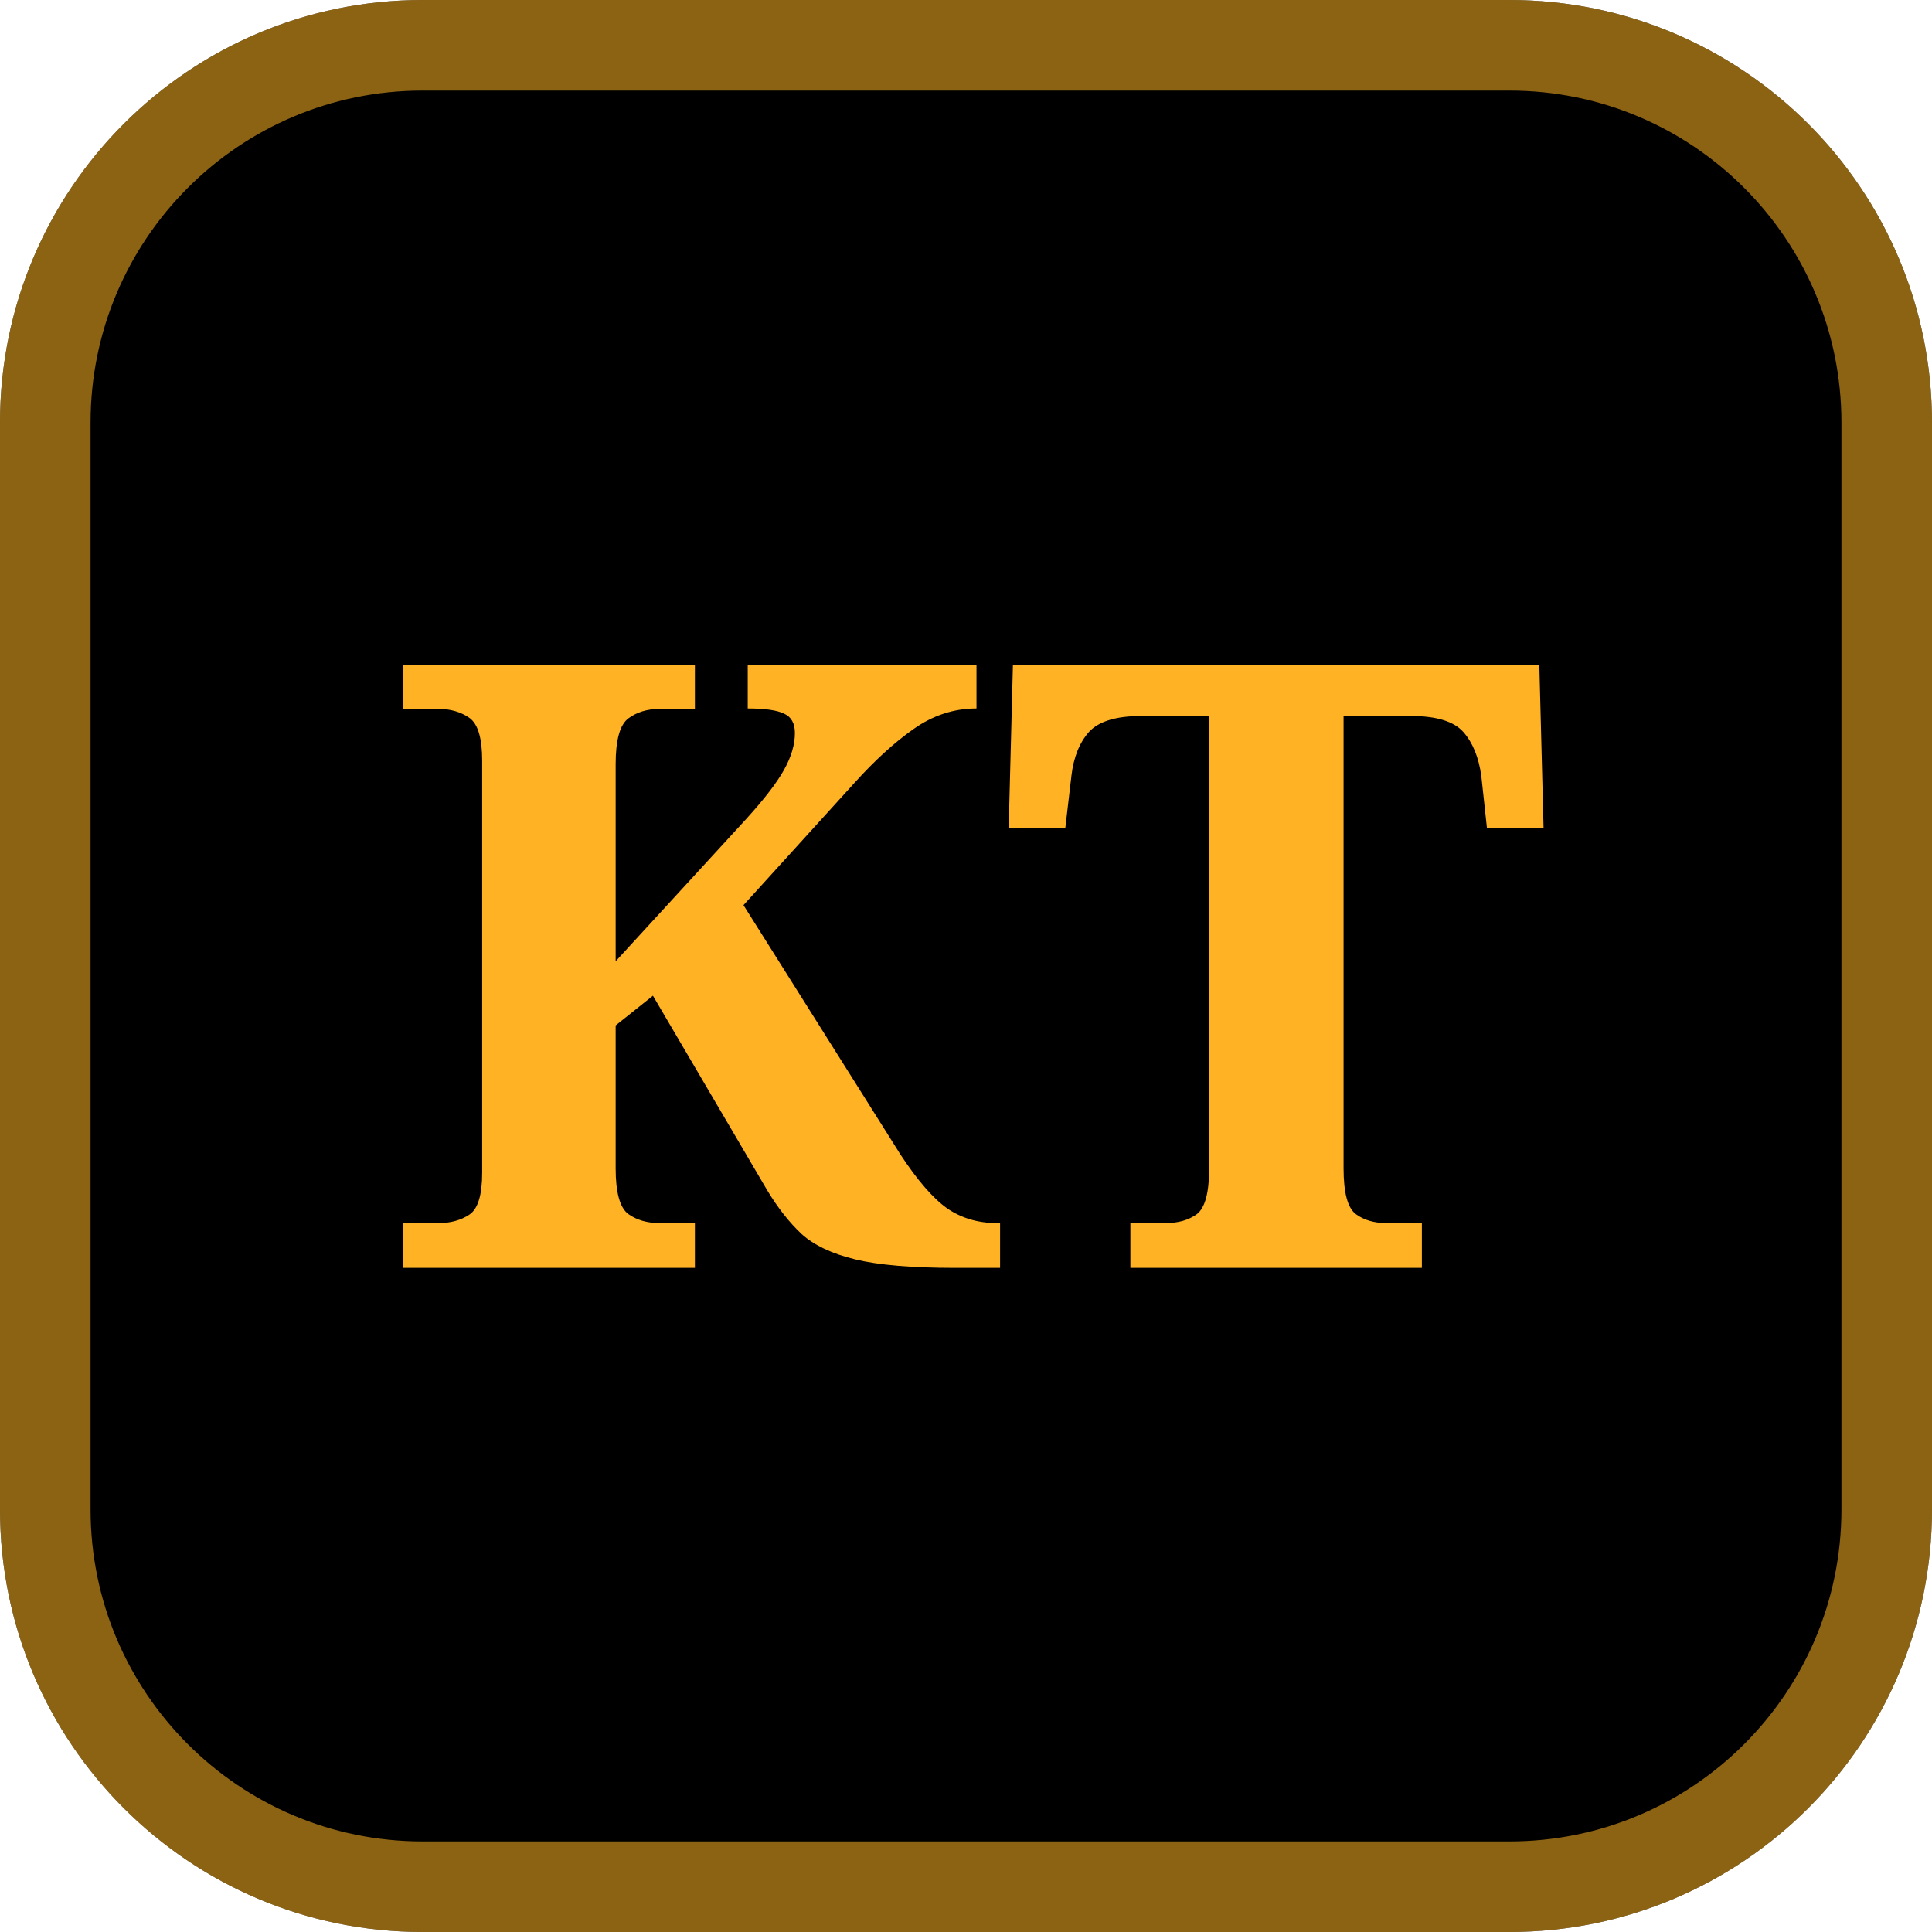
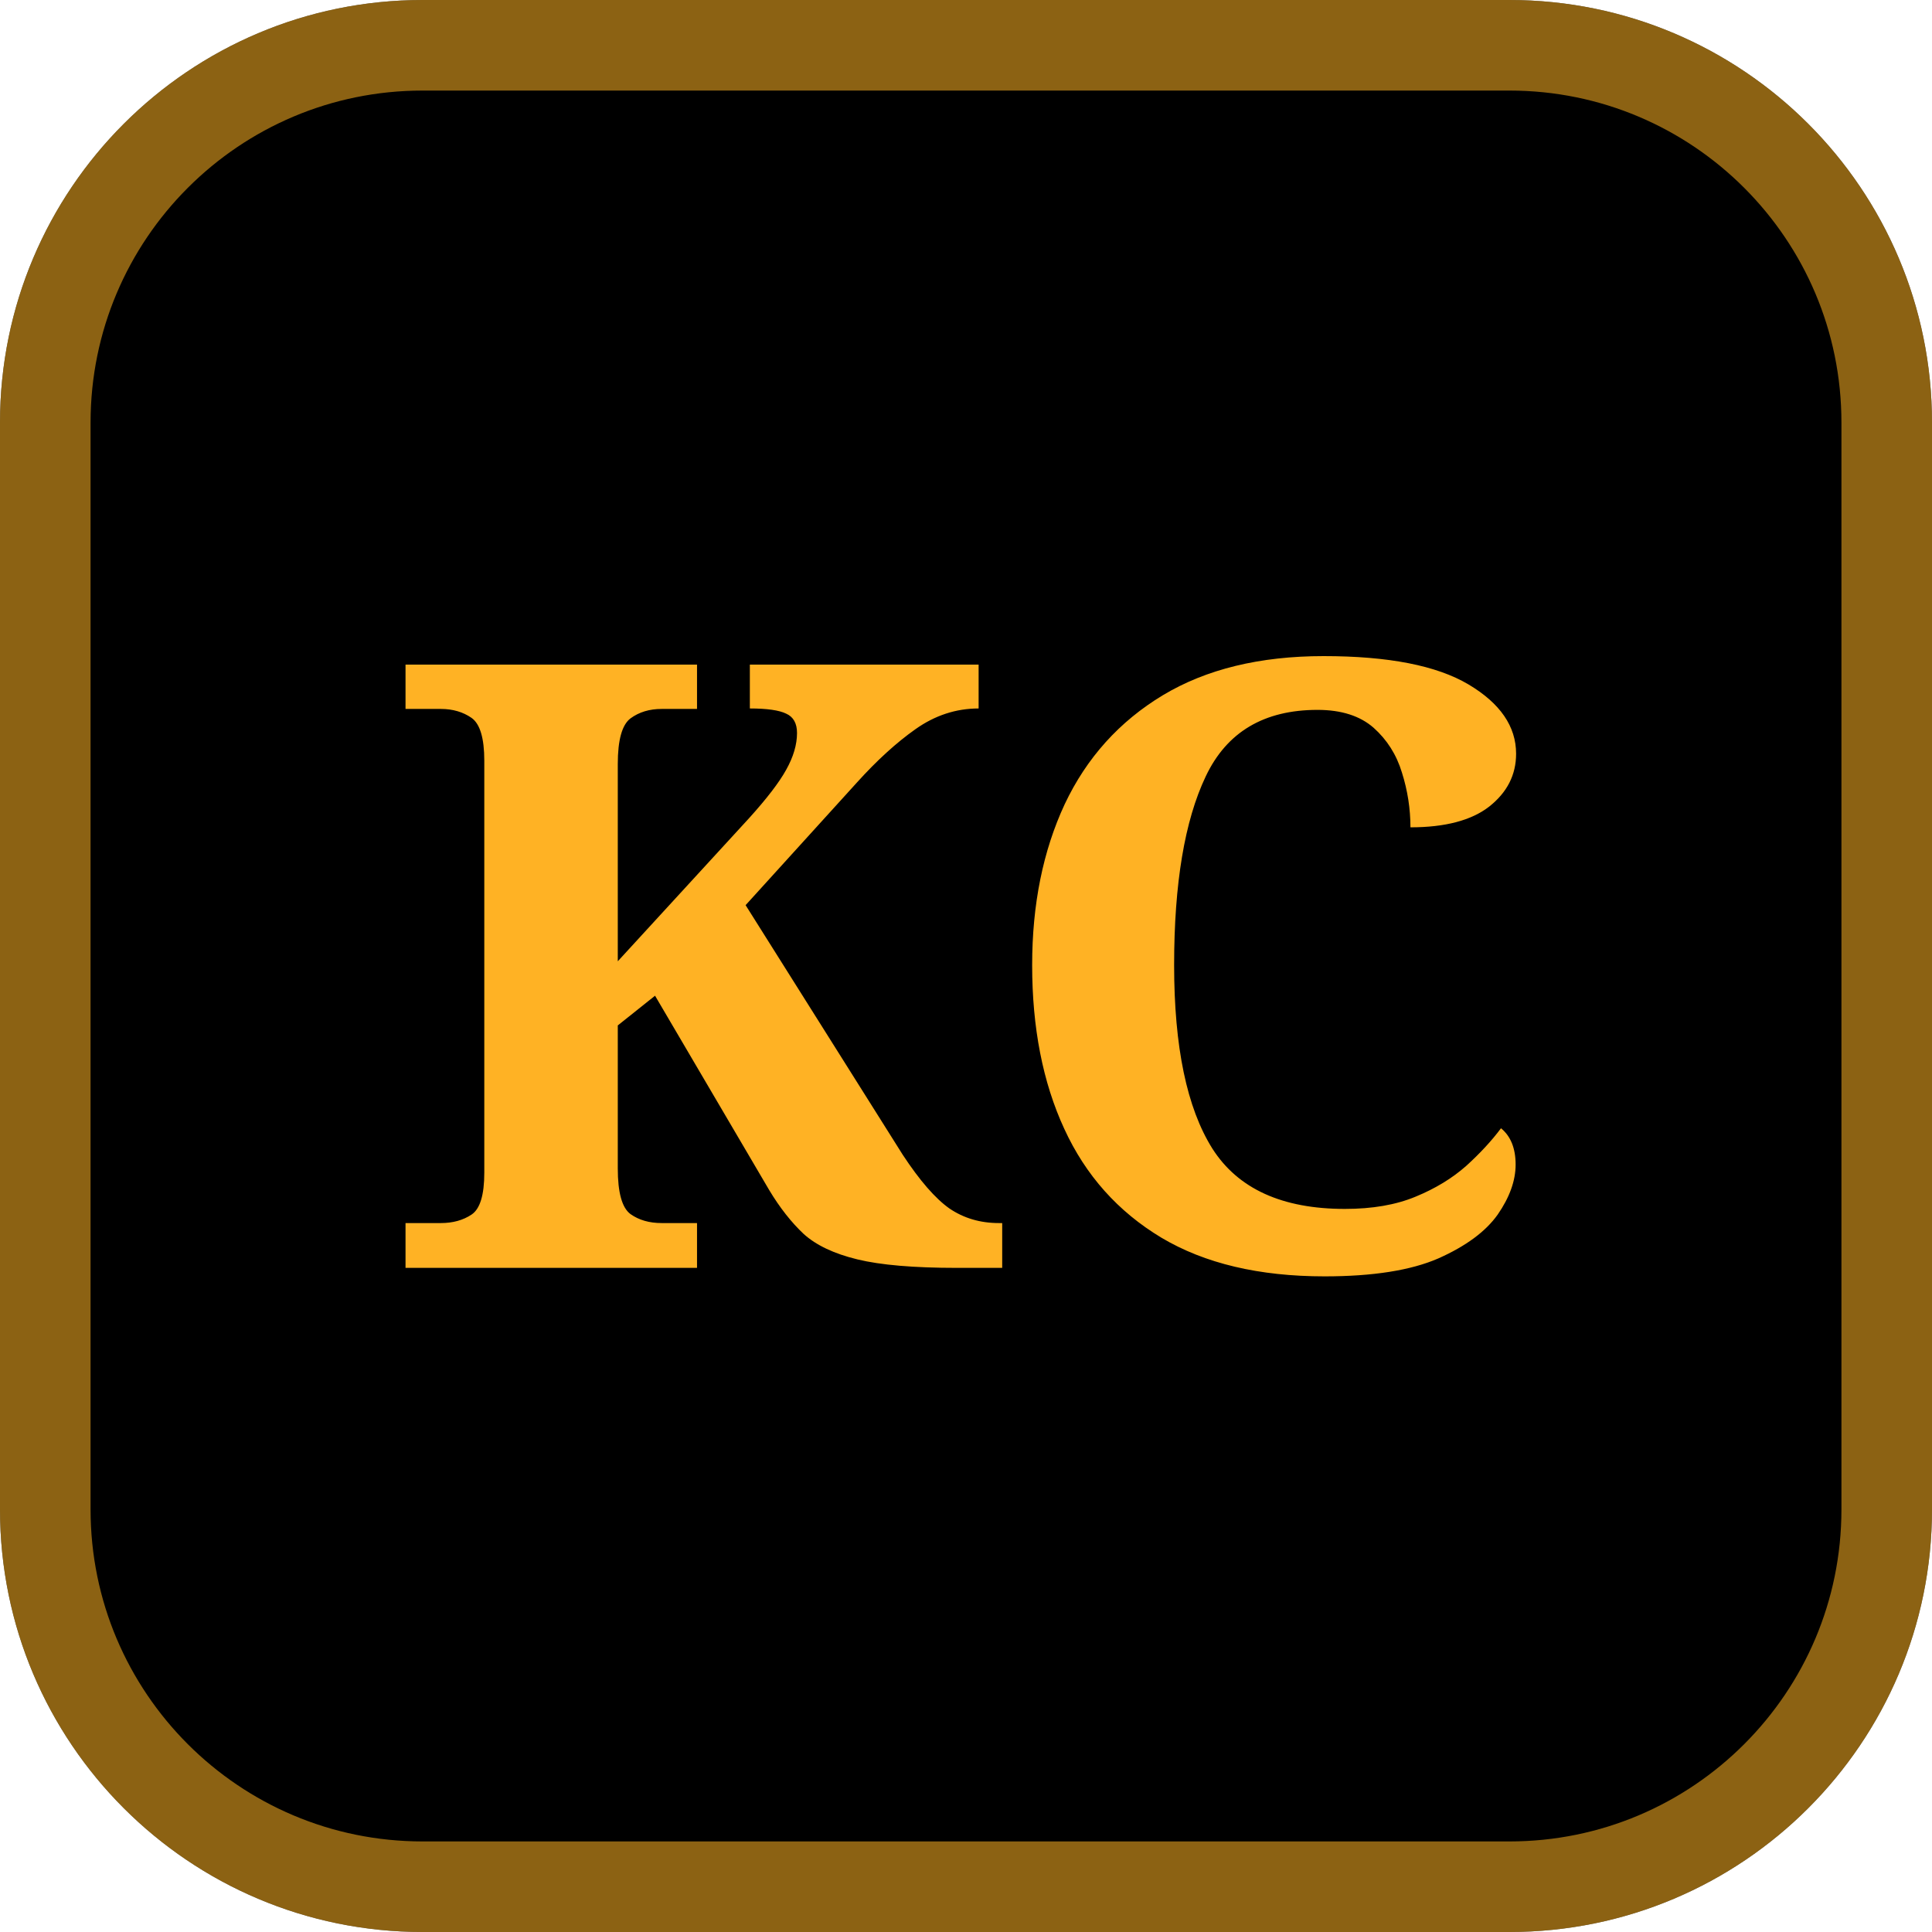
<svg xmlns="http://www.w3.org/2000/svg" viewBox="0 0 64 64">
  <rect width="64" height="64" rx="14" fill="#000000" />
  <rect x="1.5" y="1.5" width="61" height="61" rx="12.5" fill="none" stroke="#ffb224" stroke-opacity="0.55" stroke-width="3" />
-   <text x="32" y="42" text-anchor="middle" font-family="Georgia, serif" font-size="28" font-weight="600" fill="#ffb224">KT</text>
+   <text x="32" y="42" text-anchor="middle" font-family="Georgia, serif" font-size="28" font-weight="600" fill="#ffb224">KC</text>
</svg>
